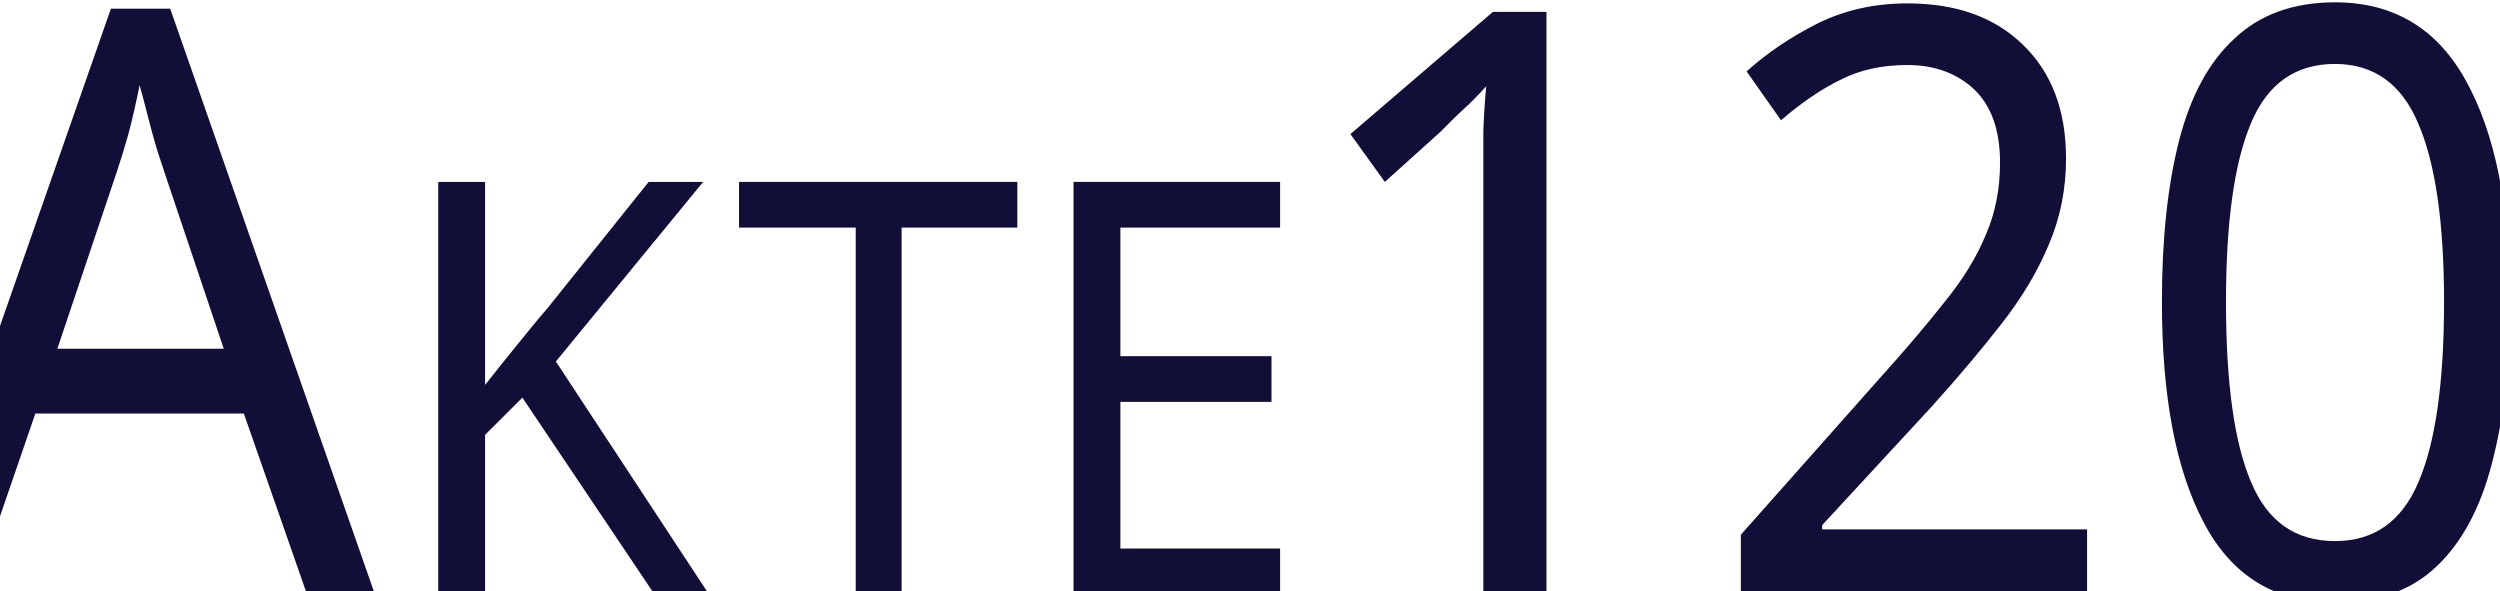
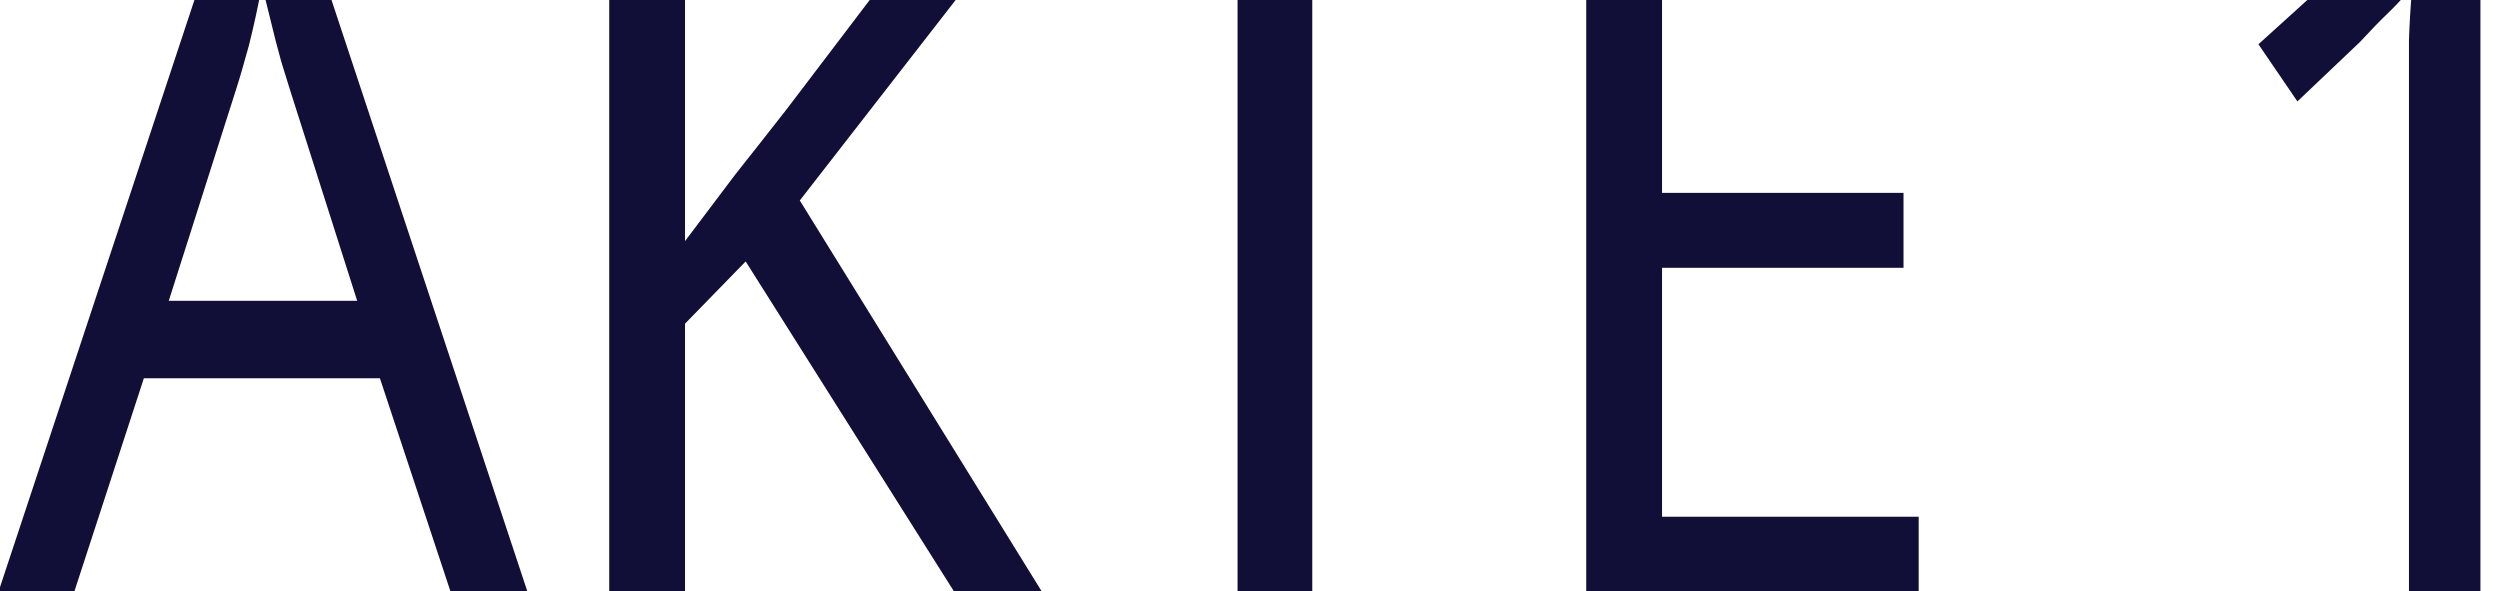
<svg xmlns="http://www.w3.org/2000/svg" width="100%" height="100%" viewBox="0 0 72 17" version="1.1" xml:space="preserve" style="fill-rule:evenodd;clip-rule:evenodd;stroke-linejoin:round;stroke-miterlimit:2;">
-   <g transform="matrix(1.762842,0,0,1.958714,-7.575755,-2.794969)">
-     <text x="2.767px" y="10.166px" style="font-family:'AvengeanceHeroicAvengerNormal', 'Avengeance Heroic Avenger';font-size:12px;fill:rgb(17,14,56);">A</text>
-     <text x="10.627px" y="10.166px" style="font-family:'AvengeanceHeroicAvengerNormal', 'Avengeance Heroic Avenger';font-size:8.478px;fill:rgb(17,14,56);">K<tspan x="16.292px 20.574px " y="10.166px 10.166px ">TE</tspan>
-     </text>
-     <g transform="matrix(12,0,0,12,43.25937,10.16638)">
+   <g transform="matrix(1.995951,0,0,2.34093,-5.587309,-6.680723)">
+     <g transform="matrix(12,0,0,12,39.37033,10.16638)">
        </g>
-     <text x="25.295px" y="10.166px" style="font-family:'AvengeanceHeroicAvengerNormal', 'Avengeance Heroic Avenger';font-size:12px;fill:rgb(17,14,56);">1202</text>
+     <text x="2.767px" y="10.166px" style="font-family:'KillEmAll', 'Kill Em All';font-size:12px;fill:rgb(17,14,56);">AKTE 1202</text>
  </g>
</svg>
